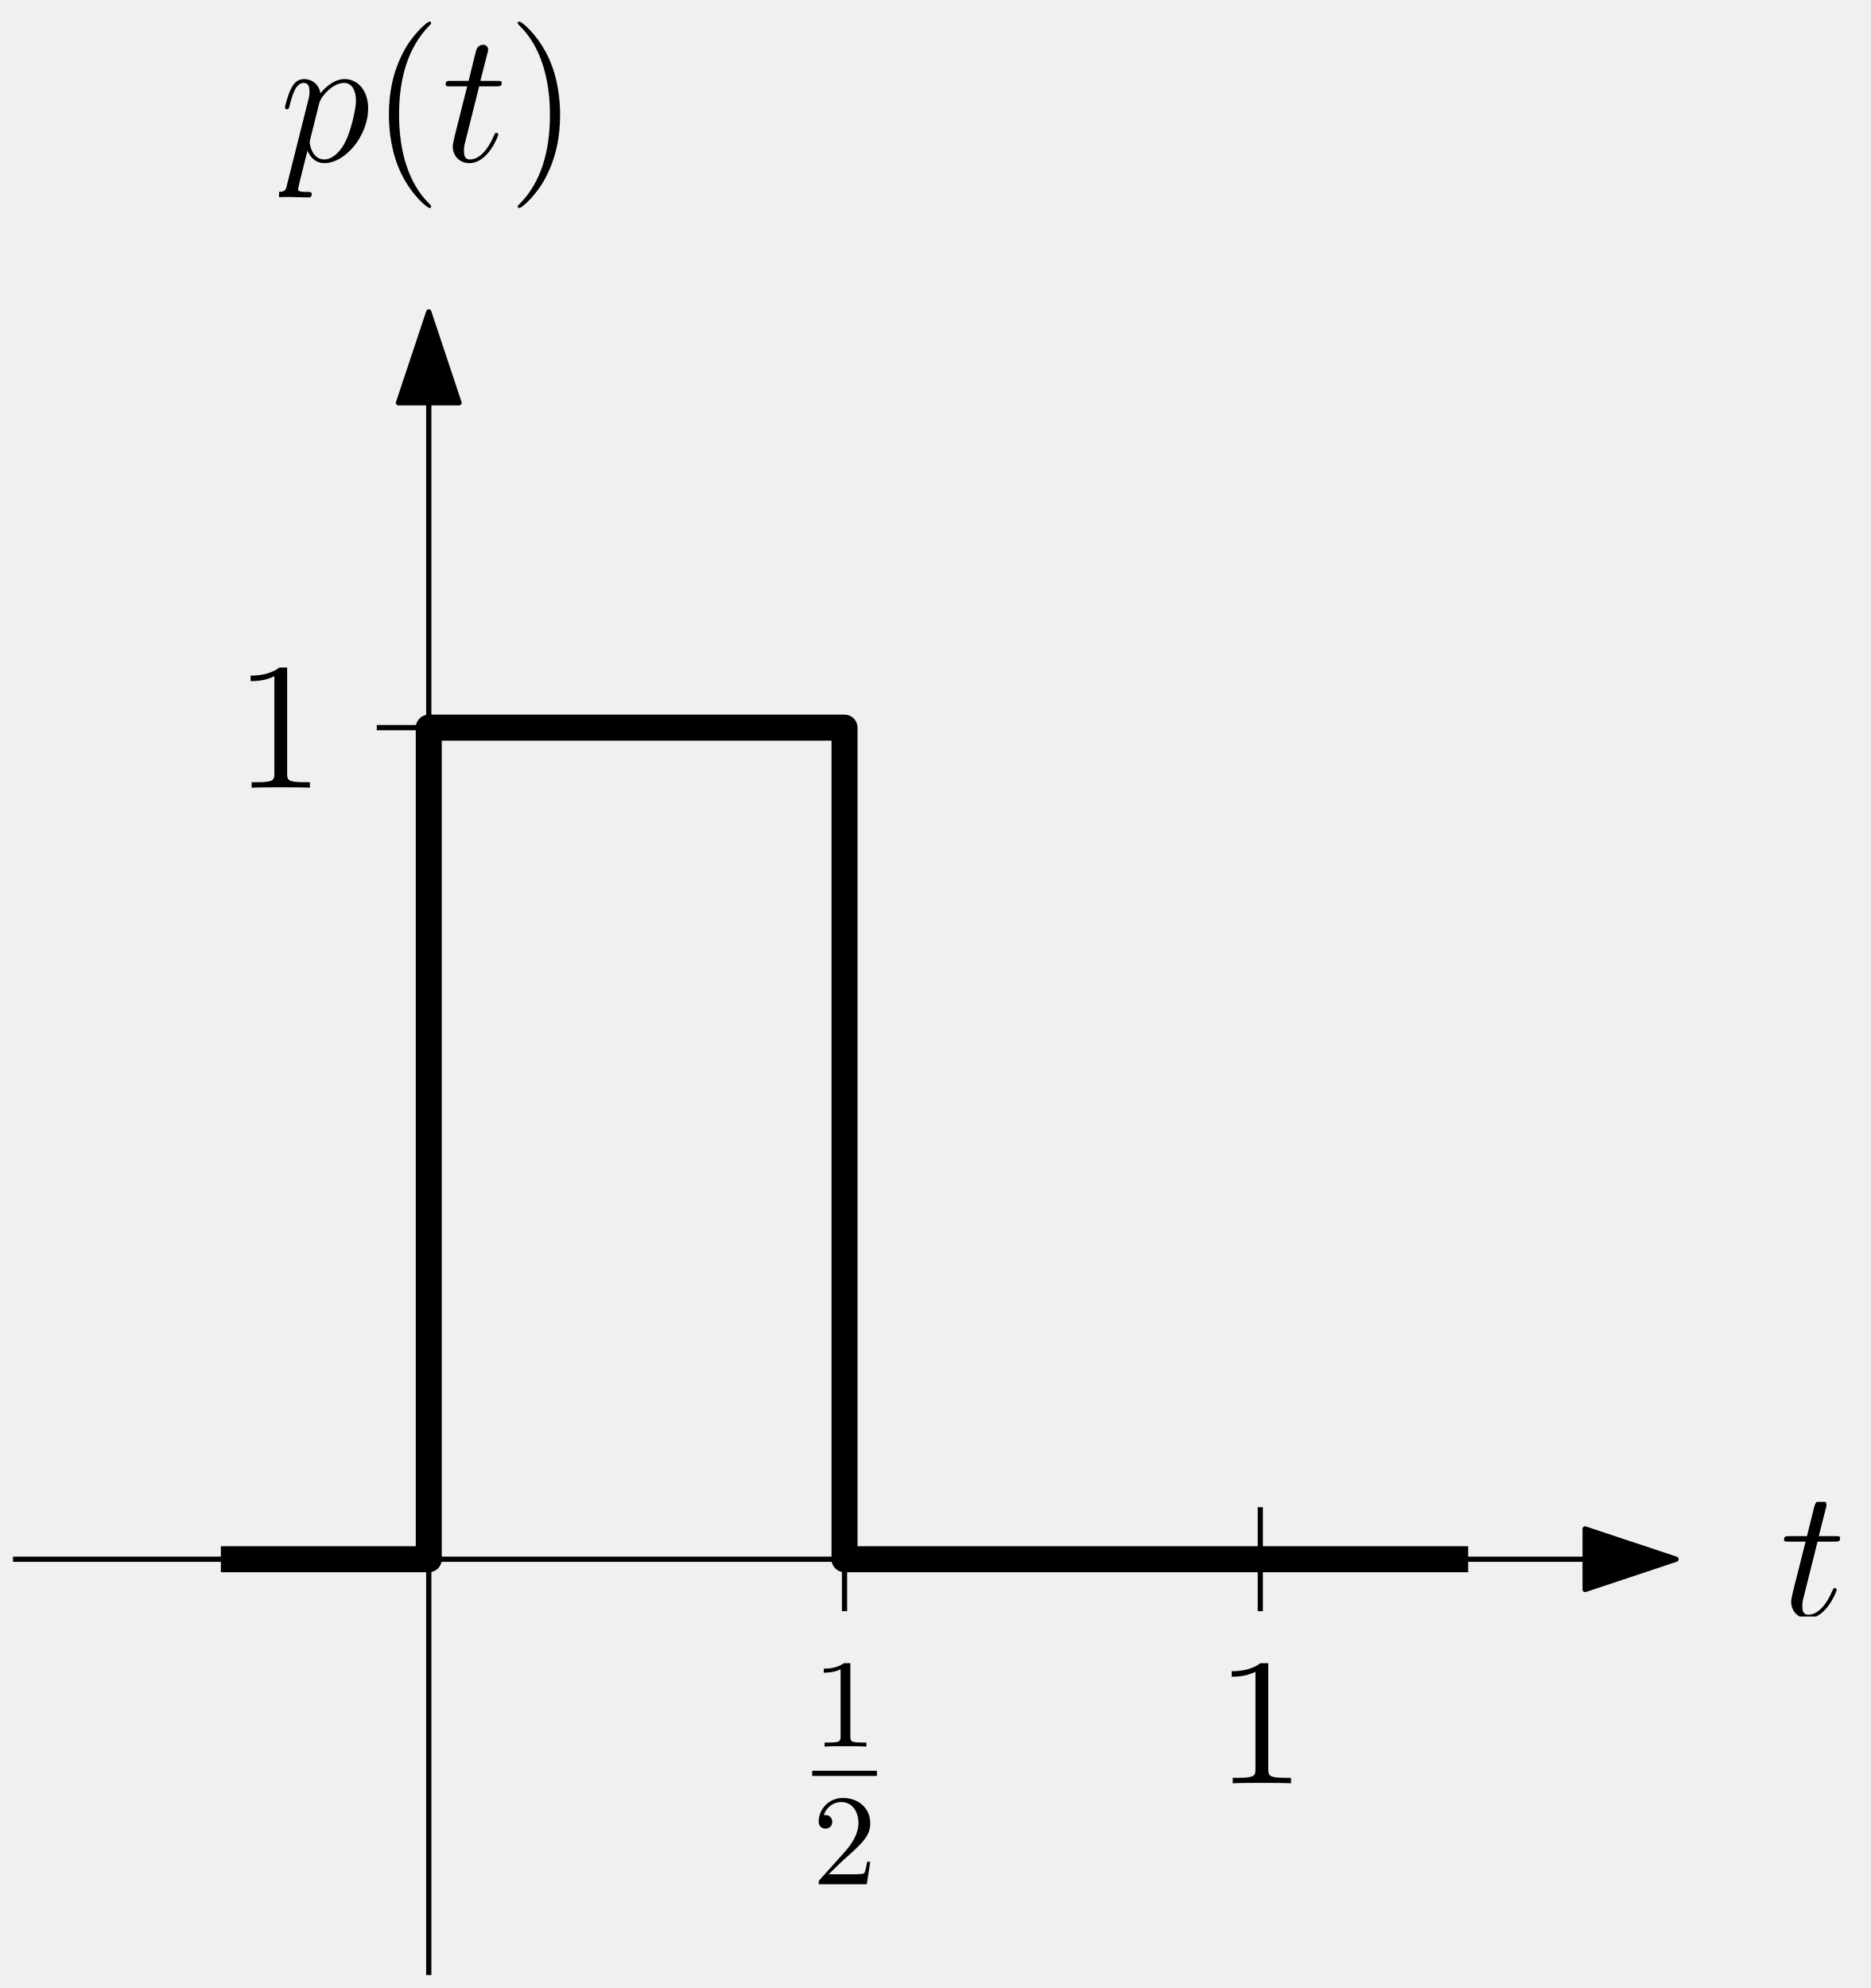
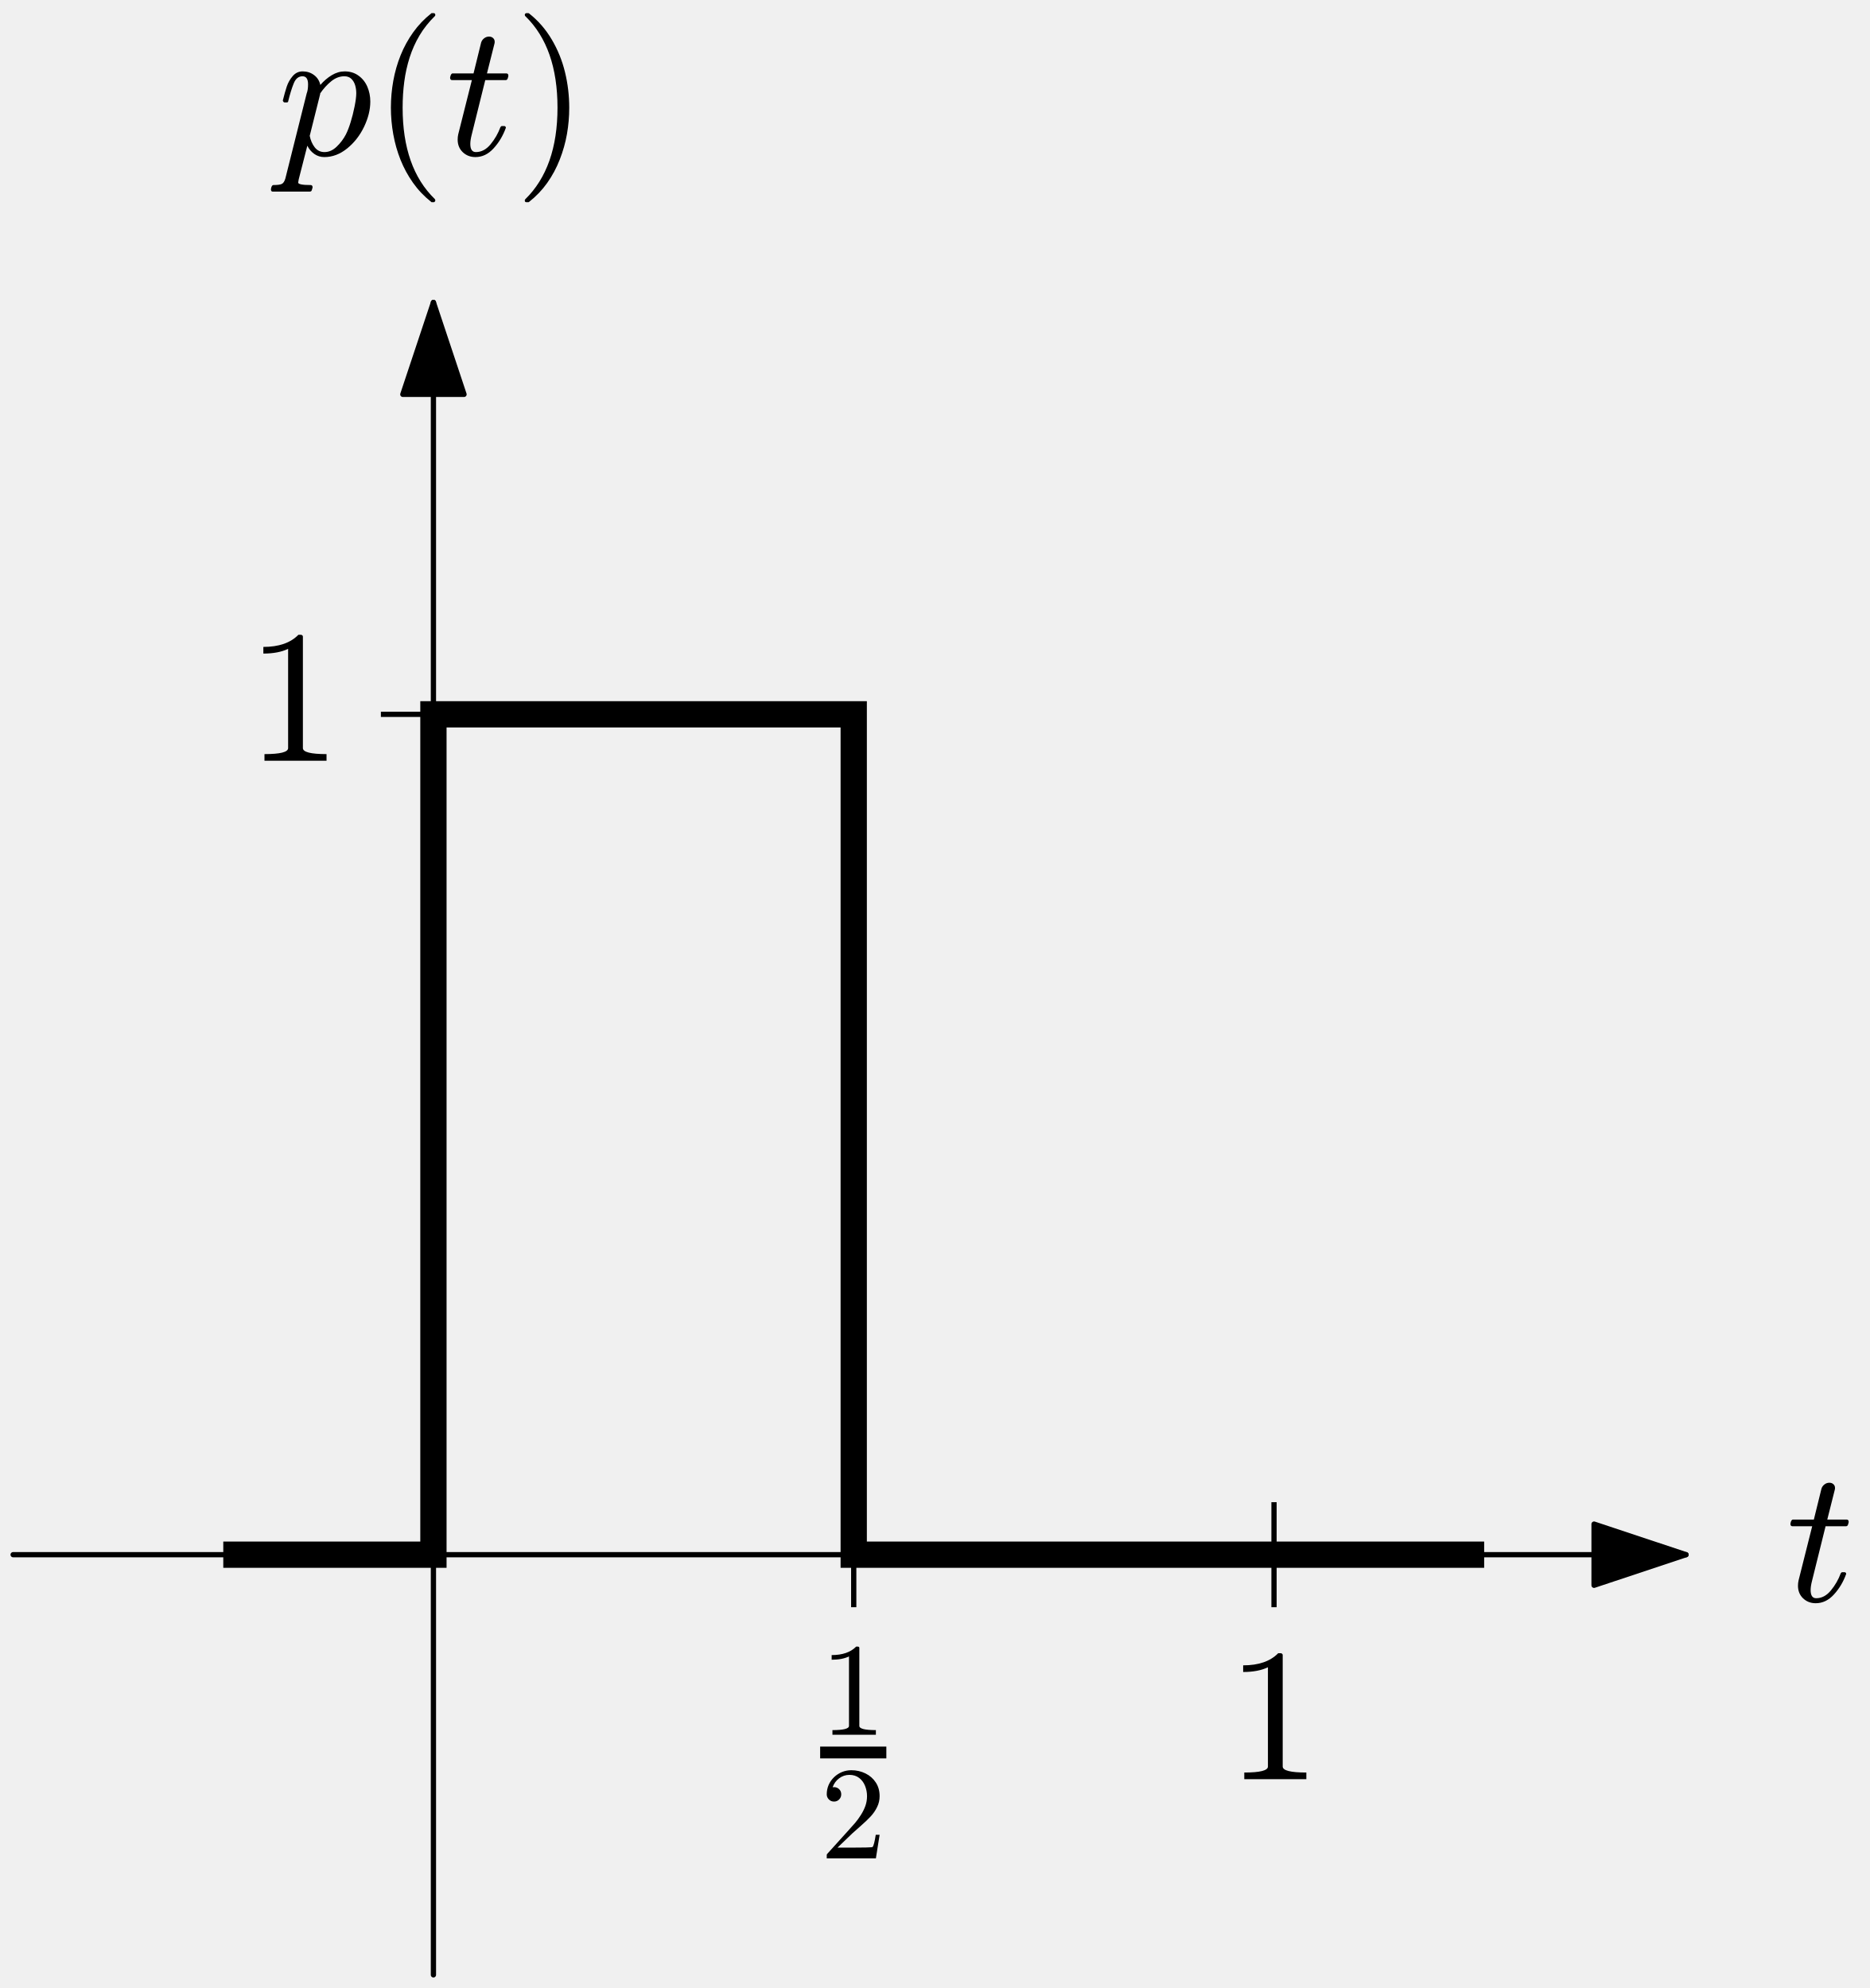
- <svg xmlns="http://www.w3.org/2000/svg" xmlns:xlink="http://www.w3.org/1999/xlink" width="144" height="153" viewBox="0 0 144 153">
+ <svg xmlns="http://www.w3.org/2000/svg" xmlns:xlink="http://www.w3.org/1999/xlink" width="142.328" height="151.4" viewBox="0 0 142.328 151.4" version="1.1">
  <style>
-       .fill { fill: black; }
-       .stroke { stroke: black; }
-       @media (prefers-color-scheme: dark) {
-         .fill { fill: white; }
-         .stroke { stroke: white; }
-       }
-     </style>
+ svg { color: black; fill: currentColor; }
+ @media (prefers-color-scheme: dark) { svg { color: white; } }
+ </style>
  <defs>
-     <g>
-       <g id="glyph-0-0">
-         <path d="M 4.125 -9.188 C 4.125 -9.531 4.125 -9.531 3.844 -9.531 C 3.5 -9.156 2.781 -8.625 1.312 -8.625 L 1.312 -8.203 C 1.641 -8.203 2.359 -8.203 3.141 -8.578 L 3.141 -1.109 C 3.141 -0.594 3.094 -0.422 1.844 -0.422 L 1.391 -0.422 L 1.391 0 C 1.781 -0.031 3.172 -0.031 3.641 -0.031 C 4.109 -0.031 5.5 -0.031 5.875 0 L 5.875 -0.422 L 5.438 -0.422 C 4.172 -0.422 4.125 -0.594 4.125 -1.109 Z M 4.125 -9.188 " />
+     <style type="text/css">*{stroke-linejoin: round; stroke-linecap: butt}</style>
+   </defs>
+   <g id="figure_1">
+     <g id="patch_1">
+       <path d="M 0 151.4 L 142.328 151.4 L 142.328 0 L 0 0 L 0 151.4 z " style="fill: none" />
+     </g>
+     <g id="axes_1">
+       <g id="patch_2">
+         <path d="M 17 118.4 L 17 118.4 L 33 118.4 L 33 54.4 L 65 54.4 L 65 118.4 L 113 118.4 L 113 118.4 " clip-path="url(#p3b44362255)" style="fill: none; stroke: currentColor; stroke-width: 2; stroke-linejoin: miter" />
      </g>
-       <g id="glyph-1-0">
-         <path d="M 2.938 -6.375 C 2.938 -6.625 2.938 -6.641 2.703 -6.641 C 2.078 -6 1.203 -6 0.891 -6 L 0.891 -5.688 C 1.094 -5.688 1.672 -5.688 2.188 -5.953 L 2.188 -0.781 C 2.188 -0.422 2.156 -0.312 1.266 -0.312 L 0.953 -0.312 L 0.953 0 C 1.297 -0.031 2.156 -0.031 2.562 -0.031 C 2.953 -0.031 3.828 -0.031 4.172 0 L 4.172 -0.312 L 3.859 -0.312 C 2.953 -0.312 2.938 -0.422 2.938 -0.781 Z M 2.938 -6.375 " />
+       <g id="line2d_1">
+         <defs>
+           <path id="md6f2178f88" d="M 4 0 L -4 -0 " style="stroke: currentColor; stroke-width: 0.4" />
+         </defs>
+         <g clip-path="url(#p3b44362255)">
+           <use xlink:href="#md6f2178f88" x="33" y="54.4" style="stroke: currentColor; stroke-width: 0.4" />
+         </g>
      </g>
-       <g id="glyph-2-0">
-         <path d="M 1.266 -0.766 L 2.328 -1.797 C 3.875 -3.172 4.469 -3.703 4.469 -4.703 C 4.469 -5.844 3.578 -6.641 2.359 -6.641 C 1.234 -6.641 0.5 -5.719 0.5 -4.828 C 0.5 -4.281 1 -4.281 1.031 -4.281 C 1.203 -4.281 1.547 -4.391 1.547 -4.812 C 1.547 -5.062 1.359 -5.328 1.016 -5.328 C 0.938 -5.328 0.922 -5.328 0.891 -5.312 C 1.109 -5.969 1.656 -6.328 2.234 -6.328 C 3.141 -6.328 3.562 -5.516 3.562 -4.703 C 3.562 -3.906 3.078 -3.125 2.516 -2.5 L 0.609 -0.375 C 0.5 -0.266 0.5 -0.234 0.5 0 L 4.203 0 L 4.469 -1.734 L 4.234 -1.734 C 4.172 -1.438 4.109 -1 4 -0.844 C 3.938 -0.766 3.281 -0.766 3.062 -0.766 Z M 1.266 -0.766 " />
+       <g id="line2d_2">
+         <defs>
+           <path id="mf447802146" d="M 0 4 L 0 -4 " style="stroke: currentColor; stroke-width: 0.4" />
+         </defs>
+         <g clip-path="url(#p3b44362255)">
+           <use xlink:href="#mf447802146" x="65" y="118.4" style="stroke: currentColor; stroke-width: 0.4" />
+           <use xlink:href="#mf447802146" x="97" y="118.4" style="stroke: currentColor; stroke-width: 0.4" />
+         </g>
      </g>
-       <g id="glyph-3-0">
-         <path d="M 2.891 -5.766 L 4.203 -5.766 C 4.469 -5.766 4.625 -5.766 4.625 -6.031 C 4.625 -6.188 4.531 -6.188 4.25 -6.188 L 2.984 -6.188 L 3.516 -8.281 C 3.578 -8.484 3.578 -8.5 3.578 -8.609 C 3.578 -8.828 3.391 -8.969 3.203 -8.969 C 3.078 -8.969 2.75 -8.922 2.641 -8.469 L 2.078 -6.188 L 0.734 -6.188 C 0.438 -6.188 0.312 -6.188 0.312 -5.906 C 0.312 -5.766 0.422 -5.766 0.688 -5.766 L 1.969 -5.766 L 1.016 -1.984 C 0.906 -1.484 0.859 -1.328 0.859 -1.141 C 0.859 -0.469 1.328 0.141 2.141 0.141 C 3.578 0.141 4.359 -1.953 4.359 -2.047 C 4.359 -2.141 4.297 -2.188 4.219 -2.188 C 4.188 -2.188 4.125 -2.188 4.109 -2.125 C 4.094 -2.109 4.078 -2.094 3.969 -1.859 C 3.672 -1.141 3.016 -0.141 2.188 -0.141 C 1.75 -0.141 1.719 -0.5 1.719 -0.812 C 1.719 -0.828 1.719 -1.109 1.766 -1.281 Z M 2.891 -5.766 " />
+       <g id="patch_3">
+         <path d="M 1 118.4 Q 65 118.4 128.367 118.4 " style="fill: none; stroke: currentColor; stroke-width: 0.4; stroke-linecap: round" />
+         <path d="M 121.367 116.07 L 128.367 118.4 L 121.367 120.73 z " style="stroke: currentColor; stroke-width: 0.4; stroke-linecap: round" />
      </g>
-       <g id="glyph-4-0">
-         <path d="M 0.609 1.828 C 0.516 2.25 0.453 2.359 -0.125 2.359 C -0.297 2.359 -0.438 2.359 -0.438 2.641 C -0.438 2.672 -0.438 2.781 -0.266 2.781 C -0.094 2.781 0.109 2.75 0.297 2.75 L 0.922 2.75 C 1.219 2.75 1.953 2.781 2.25 2.781 C 2.344 2.781 2.516 2.781 2.516 2.531 C 2.516 2.359 2.406 2.359 2.172 2.359 C 1.5 2.359 1.469 2.266 1.469 2.156 C 1.469 1.984 2.109 -0.484 2.188 -0.812 C 2.359 -0.422 2.734 0.141 3.484 0.141 C 5.109 0.141 6.859 -1.969 6.859 -4.078 C 6.859 -5.391 6.109 -6.328 5.031 -6.328 C 4.109 -6.328 3.344 -5.438 3.188 -5.234 C 3.062 -5.953 2.516 -6.328 1.938 -6.328 C 1.516 -6.328 1.188 -6.125 0.922 -5.578 C 0.656 -5.062 0.453 -4.188 0.453 -4.125 C 0.453 -4.078 0.516 -4 0.609 -4 C 0.734 -4 0.75 -4.016 0.828 -4.344 C 1.047 -5.188 1.312 -6.031 1.891 -6.031 C 2.219 -6.031 2.344 -5.812 2.344 -5.375 C 2.344 -5.031 2.297 -4.891 2.234 -4.641 Z M 3.094 -4.469 C 3.203 -4.875 3.594 -5.297 3.828 -5.5 C 3.984 -5.641 4.453 -6.031 5 -6.031 C 5.641 -6.031 5.922 -5.406 5.922 -4.656 C 5.922 -3.969 5.516 -2.359 5.156 -1.609 C 4.812 -0.828 4.141 -0.141 3.484 -0.141 C 2.516 -0.141 2.359 -1.375 2.359 -1.438 C 2.359 -1.484 2.375 -1.594 2.391 -1.656 Z M 3.094 -4.469 " />
+       <g id="patch_4">
+         <path d="M 33 150.4 Q 33 86.4 33 23.033 " style="fill: none; stroke: currentColor; stroke-width: 0.4; stroke-linecap: round" />
+         <path d="M 30.67 30.033 L 33 23.033 L 35.33 30.033 z " style="stroke: currentColor; stroke-width: 0.4; stroke-linecap: round" />
      </g>
-       <g id="glyph-5-0">
-         <path d="M 4.656 3.484 C 4.656 3.438 4.656 3.406 4.422 3.172 C 2.984 1.719 2.188 -0.641 2.188 -3.578 C 2.188 -6.359 2.859 -8.75 4.516 -10.438 C 4.656 -10.578 4.656 -10.594 4.656 -10.641 C 4.656 -10.734 4.594 -10.75 4.531 -10.75 C 4.344 -10.75 3.172 -9.719 2.469 -8.312 C 1.734 -6.875 1.406 -5.328 1.406 -3.578 C 1.406 -2.297 1.609 -0.594 2.359 0.953 C 3.203 2.672 4.375 3.594 4.531 3.594 C 4.594 3.594 4.656 3.578 4.656 3.484 Z M 4.656 3.484 " />
+       <g id="text_1">
+         <g transform="translate(136 121.993) scale(0.144 -0.144)">
+           <defs>
+             <path id="Cmmi10-30" d="M 397 519 Q 397 613 416 697 L 878 2534 L 206 2534 Q 141 2534 141 2619 Q 166 2759 225 2759 L 934 2759 L 1191 3803 Q 1216 3888 1291 3947 Q 1366 4006 1459 4006 Q 1541 4006 1595 3957 Q 1650 3909 1650 3828 Q 1650 3809 1648 3798 Q 1647 3788 1644 3775 L 1388 2759 L 2047 2759 Q 2113 2759 2113 2675 Q 2109 2659 2100 2621 Q 2091 2584 2075 2559 Q 2059 2534 2028 2534 L 1331 2534 L 872 684 Q 825 503 825 372 Q 825 97 1013 97 Q 1294 97 1511 361 Q 1728 625 1844 941 Q 1869 978 1894 978 L 1972 978 Q 1997 978 2012 961 Q 2028 944 2028 922 Q 2028 909 2022 903 Q 1881 516 1612 222 Q 1344 -72 997 -72 Q 744 -72 570 93 Q 397 259 397 519 z " transform="scale(0.015625)" />
+           </defs>
+           <use xlink:href="#Cmmi10-30" transform="translate(0 0.40625)" />
+         </g>
      </g>
-       <g id="glyph-6-0">
-         <path d="M 2.891 -5.766 L 4.203 -5.766 C 4.469 -5.766 4.625 -5.766 4.625 -6.031 C 4.625 -6.188 4.531 -6.188 4.25 -6.188 L 2.984 -6.188 L 3.516 -8.281 C 3.578 -8.484 3.578 -8.5 3.578 -8.609 C 3.578 -8.828 3.391 -8.969 3.203 -8.969 C 3.078 -8.969 2.75 -8.922 2.641 -8.469 L 2.078 -6.188 L 0.734 -6.188 C 0.438 -6.188 0.312 -6.188 0.312 -5.906 C 0.312 -5.766 0.422 -5.766 0.688 -5.766 L 1.969 -5.766 L 1.016 -1.984 C 0.906 -1.484 0.859 -1.328 0.859 -1.141 C 0.859 -0.469 1.328 0.141 2.141 0.141 C 3.578 0.141 4.359 -1.953 4.359 -2.047 C 4.359 -2.141 4.297 -2.188 4.219 -2.188 C 4.188 -2.188 4.125 -2.188 4.109 -2.125 C 4.094 -2.109 4.078 -2.094 3.969 -1.859 C 3.672 -1.141 3.016 -0.141 2.188 -0.141 C 1.75 -0.141 1.719 -0.5 1.719 -0.812 C 1.719 -0.828 1.719 -1.109 1.766 -1.281 Z M 2.891 -5.766 " />
+       <g id="text_2">
+         <g transform="translate(21.12 11.8) scale(0.144 -0.144)">
+           <defs>
+             <path id="Cmmi10-80" d="M -159 -1241 Q -219 -1241 -219 -1159 Q -197 -1019 -134 -1019 Q 66 -1019 145 -983 Q 225 -947 269 -800 L 991 2081 Q 1038 2200 1038 2388 Q 1038 2663 850 2663 Q 650 2663 553 2423 Q 456 2184 366 1819 Q 366 1778 313 1778 L 238 1778 Q 222 1778 203 1801 Q 184 1825 184 1844 Q 253 2122 317 2315 Q 381 2509 517 2668 Q 653 2828 856 2828 Q 1075 2828 1240 2704 Q 1406 2581 1453 2369 Q 1628 2572 1840 2700 Q 2053 2828 2278 2828 Q 2547 2828 2745 2684 Q 2944 2541 3044 2308 Q 3144 2075 3144 1806 Q 3144 1394 2933 953 Q 2722 513 2361 220 Q 2000 -72 1588 -72 Q 1400 -72 1248 34 Q 1097 141 1013 313 L 722 -825 Q 706 -919 703 -934 Q 703 -1019 1125 -1019 Q 1191 -1019 1191 -1100 Q 1169 -1184 1155 -1212 Q 1141 -1241 1081 -1241 L -159 -1241 z M 1594 97 Q 1816 97 2006 280 Q 2197 463 2316 691 Q 2403 863 2479 1111 Q 2556 1359 2612 1640 Q 2669 1922 2669 2088 Q 2669 2234 2630 2362 Q 2591 2491 2502 2577 Q 2413 2663 2266 2663 Q 2031 2663 1823 2495 Q 1616 2328 1447 2081 L 1447 2059 L 1094 647 Q 1138 419 1263 258 Q 1388 97 1594 97 z " transform="scale(0.015625)" />
+             <path id="Cmr10-77" d="M 1984 -1588 Q 1628 -1306 1370 -942 Q 1113 -578 948 -165 Q 784 247 703 697 Q 622 1147 622 1600 Q 622 2059 703 2509 Q 784 2959 951 3375 Q 1119 3791 1378 4153 Q 1638 4516 1984 4788 Q 1984 4800 2016 4800 L 2075 4800 Q 2094 4800 2109 4783 Q 2125 4766 2125 4744 Q 2125 4716 2113 4703 Q 1800 4397 1592 4047 Q 1384 3697 1257 3301 Q 1131 2906 1075 2482 Q 1019 2059 1019 1600 Q 1019 -434 2106 -1491 Q 2125 -1509 2125 -1544 Q 2125 -1559 2108 -1579 Q 2091 -1600 2075 -1600 L 2016 -1600 Q 1984 -1600 1984 -1588 z " transform="scale(0.015625)" />
+             <path id="Cmr10-44" d="M 416 -1600 Q 359 -1600 359 -1544 Q 359 -1516 372 -1503 Q 1466 -434 1466 1600 Q 1466 3634 384 4691 Q 359 4706 359 4744 Q 359 4766 376 4783 Q 394 4800 416 4800 L 475 4800 Q 494 4800 506 4788 Q 966 4425 1272 3906 Q 1578 3388 1720 2800 Q 1863 2213 1863 1600 Q 1863 1147 1786 708 Q 1709 269 1542 -157 Q 1375 -584 1119 -945 Q 863 -1306 506 -1588 Q 494 -1600 475 -1600 L 416 -1600 z " transform="scale(0.015625)" />
+           </defs>
+           <use xlink:href="#Cmmi10-80" />
+           <use xlink:href="#Cmr10-77" transform="translate(50.29297 0)" />
+           <use xlink:href="#Cmmi10-30" transform="translate(89.11133 0)" />
+           <use xlink:href="#Cmr10-44" transform="translate(125.1953 0)" />
+         </g>
      </g>
-       <g id="glyph-7-0">
-         <path d="M 4.047 -3.578 C 4.047 -4.656 3.906 -6.438 3.094 -8.109 C 2.25 -9.828 1.078 -10.75 0.922 -10.75 C 0.859 -10.75 0.781 -10.734 0.781 -10.641 C 0.781 -10.594 0.781 -10.578 1.031 -10.328 C 2.469 -8.875 3.266 -6.516 3.266 -3.578 C 3.266 -0.797 2.594 1.594 0.938 3.281 C 0.781 3.406 0.781 3.438 0.781 3.484 C 0.781 3.578 0.859 3.594 0.922 3.594 C 1.109 3.594 2.281 2.562 2.984 1.156 C 3.719 -0.297 4.047 -1.844 4.047 -3.578 Z M 4.047 -3.578 " />
+       <g id="text_3">
+         <g transform="translate(18.8 57.99297) scale(0.144 -0.144)">
+           <defs>
+             <path id="Cmr10-64" d="M 594 0 L 594 225 Q 1394 225 1394 428 L 1394 3788 Q 1063 3628 556 3628 L 556 3853 Q 1341 3853 1741 4263 L 1831 4263 Q 1853 4263 1873 4245 Q 1894 4228 1894 4206 L 1894 428 Q 1894 225 2694 225 L 2694 0 L 594 0 z " transform="scale(0.015625)" />
+           </defs>
+           <use xlink:href="#Cmr10-64" transform="translate(0 0.390625)" />
+         </g>
+       </g>
+       <g id="text_4">
+         <g transform="translate(61.544 137.208) scale(0.144 -0.144)">
+           <defs>
+             <path id="Cmr10-31" d="M 319 0 L 319 172 Q 319 188 331 206 L 1325 1306 Q 1550 1550 1690 1715 Q 1831 1881 1968 2097 Q 2106 2313 2186 2536 Q 2266 2759 2266 3009 Q 2266 3272 2169 3511 Q 2072 3750 1880 3894 Q 1688 4038 1416 4038 Q 1138 4038 916 3870 Q 694 3703 603 3438 Q 628 3444 672 3444 Q 816 3444 917 3347 Q 1019 3250 1019 3097 Q 1019 2950 917 2848 Q 816 2747 672 2747 Q 522 2747 420 2851 Q 319 2956 319 3097 Q 319 3338 409 3548 Q 500 3759 670 3923 Q 841 4088 1055 4175 Q 1269 4263 1509 4263 Q 1875 4263 2190 4108 Q 2506 3953 2690 3670 Q 2875 3388 2875 3009 Q 2875 2731 2753 2481 Q 2631 2231 2440 2026 Q 2250 1822 1953 1562 Q 1656 1303 1563 1216 L 838 519 L 1453 519 Q 1906 519 2211 526 Q 2516 534 2534 550 Q 2609 631 2688 1141 L 2875 1141 L 2694 0 L 319 0 z " transform="scale(0.015625)" />
+           </defs>
+           <use xlink:href="#Cmr10-64" transform="translate(6.25 35.37344) scale(0.7)" />
+           <use xlink:href="#Cmr10-31" transform="translate(6.25 -30.00313) scale(0.7)" />
+           <path d="M 6.25 22.873 L 6.25 29.123 L 41.25 29.123 L 41.25 22.873 L 6.25 22.873 z " />
+         </g>
+       </g>
+       <g id="text_5">
+         <g transform="translate(93.4 135.5531) scale(0.144 -0.144)">
+           <use xlink:href="#Cmr10-64" transform="translate(0 0.390625)" />
+         </g>
      </g>
    </g>
-     <clipPath id="clip-0">
-       <path clip-rule="nonzero" d="M 94 128 L 100 128 L 100 137.246 L 94 137.246 Z M 94 128 " />
-     </clipPath>
-     <clipPath id="clip-1">
-       <path clip-rule="nonzero" d="M 19 51.375 L 24 51.375 L 24 60.621 L 19 60.621 Z M 19 51.375 " />
-     </clipPath>
-     <clipPath id="clip-2">
-       <path clip-rule="nonzero" d="M 63 128 L 67 128 L 67 135 L 63 135 Z M 63 128 " />
-     </clipPath>
-     <clipPath id="clip-3">
-       <path clip-rule="nonzero" d="M 63 138 L 67 138 L 67 145.016 L 63 145.016 Z M 63 138 " />
-     </clipPath>
-     <clipPath id="clip-4">
-       <path clip-rule="nonzero" d="M 137 115.586 L 142 115.586 L 142 124.41 L 137 124.41 Z M 137 115.586 " />
-     </clipPath>
-     <clipPath id="clip-5">
-       <path clip-rule="nonzero" d="M 21.477 6 L 29 6 L 29 16 L 21.477 16 Z M 21.477 6 " />
-     </clipPath>
-     <clipPath id="clip-6">
-       <path clip-rule="nonzero" d="M 29 1.652 L 34 1.652 L 34 16 L 29 16 Z M 29 1.652 " />
-     </clipPath>
-     <clipPath id="clip-7">
-       <path clip-rule="nonzero" d="M 39 1.652 L 44 1.652 L 44 16 L 39 16 Z M 39 1.652 " />
+   </g>
+   <defs>
+     <clipPath id="p3b44362255">
+       <rect x="1" y="22.4" width="128" height="128" />
    </clipPath>
  </defs>
-   <path fill="none" stroke-width="0.4" stroke-linecap="butt" stroke-linejoin="round" stroke-opacity="1" stroke-miterlimit="10" d="M 192 544 L 192 672 " transform="matrix(1, 0, 0, -1, -159, 696)" class="stroke" />
-   <path fill-rule="evenodd" fill-opacity="1" stroke-width="0.4" stroke-linecap="butt" stroke-linejoin="round" stroke-opacity="1" stroke-miterlimit="10" d="M 192 672 L 189.668 665 L 194.332 665 Z M 192 672 " transform="matrix(1, 0, 0, -1, -159, 696)" class="fill stroke" />
-   <path fill="none" stroke-width="0.4" stroke-linecap="butt" stroke-linejoin="round" stroke-opacity="1" stroke-miterlimit="10" d="M 160 576 L 288 576 " transform="matrix(1, 0, 0, -1, -159, 696)" class="stroke" />
-   <path fill-rule="evenodd" fill-opacity="1" stroke-width="0.4" stroke-linecap="butt" stroke-linejoin="round" stroke-opacity="1" stroke-miterlimit="10" d="M 288 576 L 281 578.332 L 281 573.668 Z M 288 576 " transform="matrix(1, 0, 0, -1, -159, 696)" class="fill stroke" />
-   <path fill="none" stroke-width="2" stroke-linecap="butt" stroke-linejoin="round" stroke-opacity="1" stroke-miterlimit="10" d="M 176 576 L 192 576 L 192 640 L 224 640 L 224 576 L 272 576 " transform="matrix(1, 0, 0, -1, -159, 696)" class="stroke" />
-   <g clip-path="url(#clip-0)">
-     <g fill-opacity="1" class="fill">
-       <use xlink:href="#glyph-0-0" x="93.488" y="137.245" />
-     </g>
-   </g>
-   <g clip-path="url(#clip-1)">
-     <g fill-opacity="1" class="fill">
-       <use xlink:href="#glyph-0-0" x="17.976" y="60.623" />
-     </g>
-   </g>
-   <path fill="none" stroke-width="0.4" stroke-linecap="butt" stroke-linejoin="round" stroke-opacity="1" stroke-miterlimit="10" d="M 256 580 L 256 572 " transform="matrix(1, 0, 0, -1, -159, 696)" class="stroke" />
-   <path fill="none" stroke-width="0.4" stroke-linecap="butt" stroke-linejoin="round" stroke-opacity="1" stroke-miterlimit="10" d="M 188 640 L 196 640 " transform="matrix(1, 0, 0, -1, -159, 696)" class="stroke" />
-   <g clip-path="url(#clip-2)">
-     <g fill-opacity="1" class="fill">
-       <use xlink:href="#glyph-1-0" x="62.51" y="134.42" />
-     </g>
-   </g>
-   <path fill="none" stroke-width="0.398" stroke-linecap="butt" stroke-linejoin="miter" stroke-opacity="1" stroke-miterlimit="10" d="M 0.002 0.002 L 4.982 0.002 " transform="matrix(1, 0, 0, -1, 62.51, 136.482)" class="stroke" />
-   <g clip-path="url(#clip-3)">
-     <g fill-opacity="1" class="fill">
-       <use xlink:href="#glyph-2-0" x="62.51" y="145.016" />
-     </g>
-   </g>
-   <path fill="none" stroke-width="0.4" stroke-linecap="butt" stroke-linejoin="round" stroke-opacity="1" stroke-miterlimit="10" d="M 224 580 L 224 572 " transform="matrix(1, 0, 0, -1, -159, 696)" class="stroke" />
-   <g clip-path="url(#clip-4)">
-     <g fill-opacity="1" class="fill">
-       <use xlink:href="#glyph-3-0" x="137" y="124.412" />
-     </g>
-   </g>
-   <g clip-path="url(#clip-5)">
-     <g fill-opacity="1" class="fill">
-       <use xlink:href="#glyph-4-0" x="21.476" y="12.413" />
-     </g>
-   </g>
-   <g clip-path="url(#clip-6)">
-     <g fill-opacity="1" class="fill">
-       <use xlink:href="#glyph-5-0" x="28.526" y="12.413" />
-     </g>
-   </g>
-   <g fill-opacity="1" class="fill">
-     <use xlink:href="#glyph-6-0" x="33.989" y="12.413" />
-   </g>
-   <g clip-path="url(#clip-7)">
-     <g fill-opacity="1" class="fill">
-       <use xlink:href="#glyph-7-0" x="39.062" y="12.413" />
-     </g>
-   </g>
</svg>
